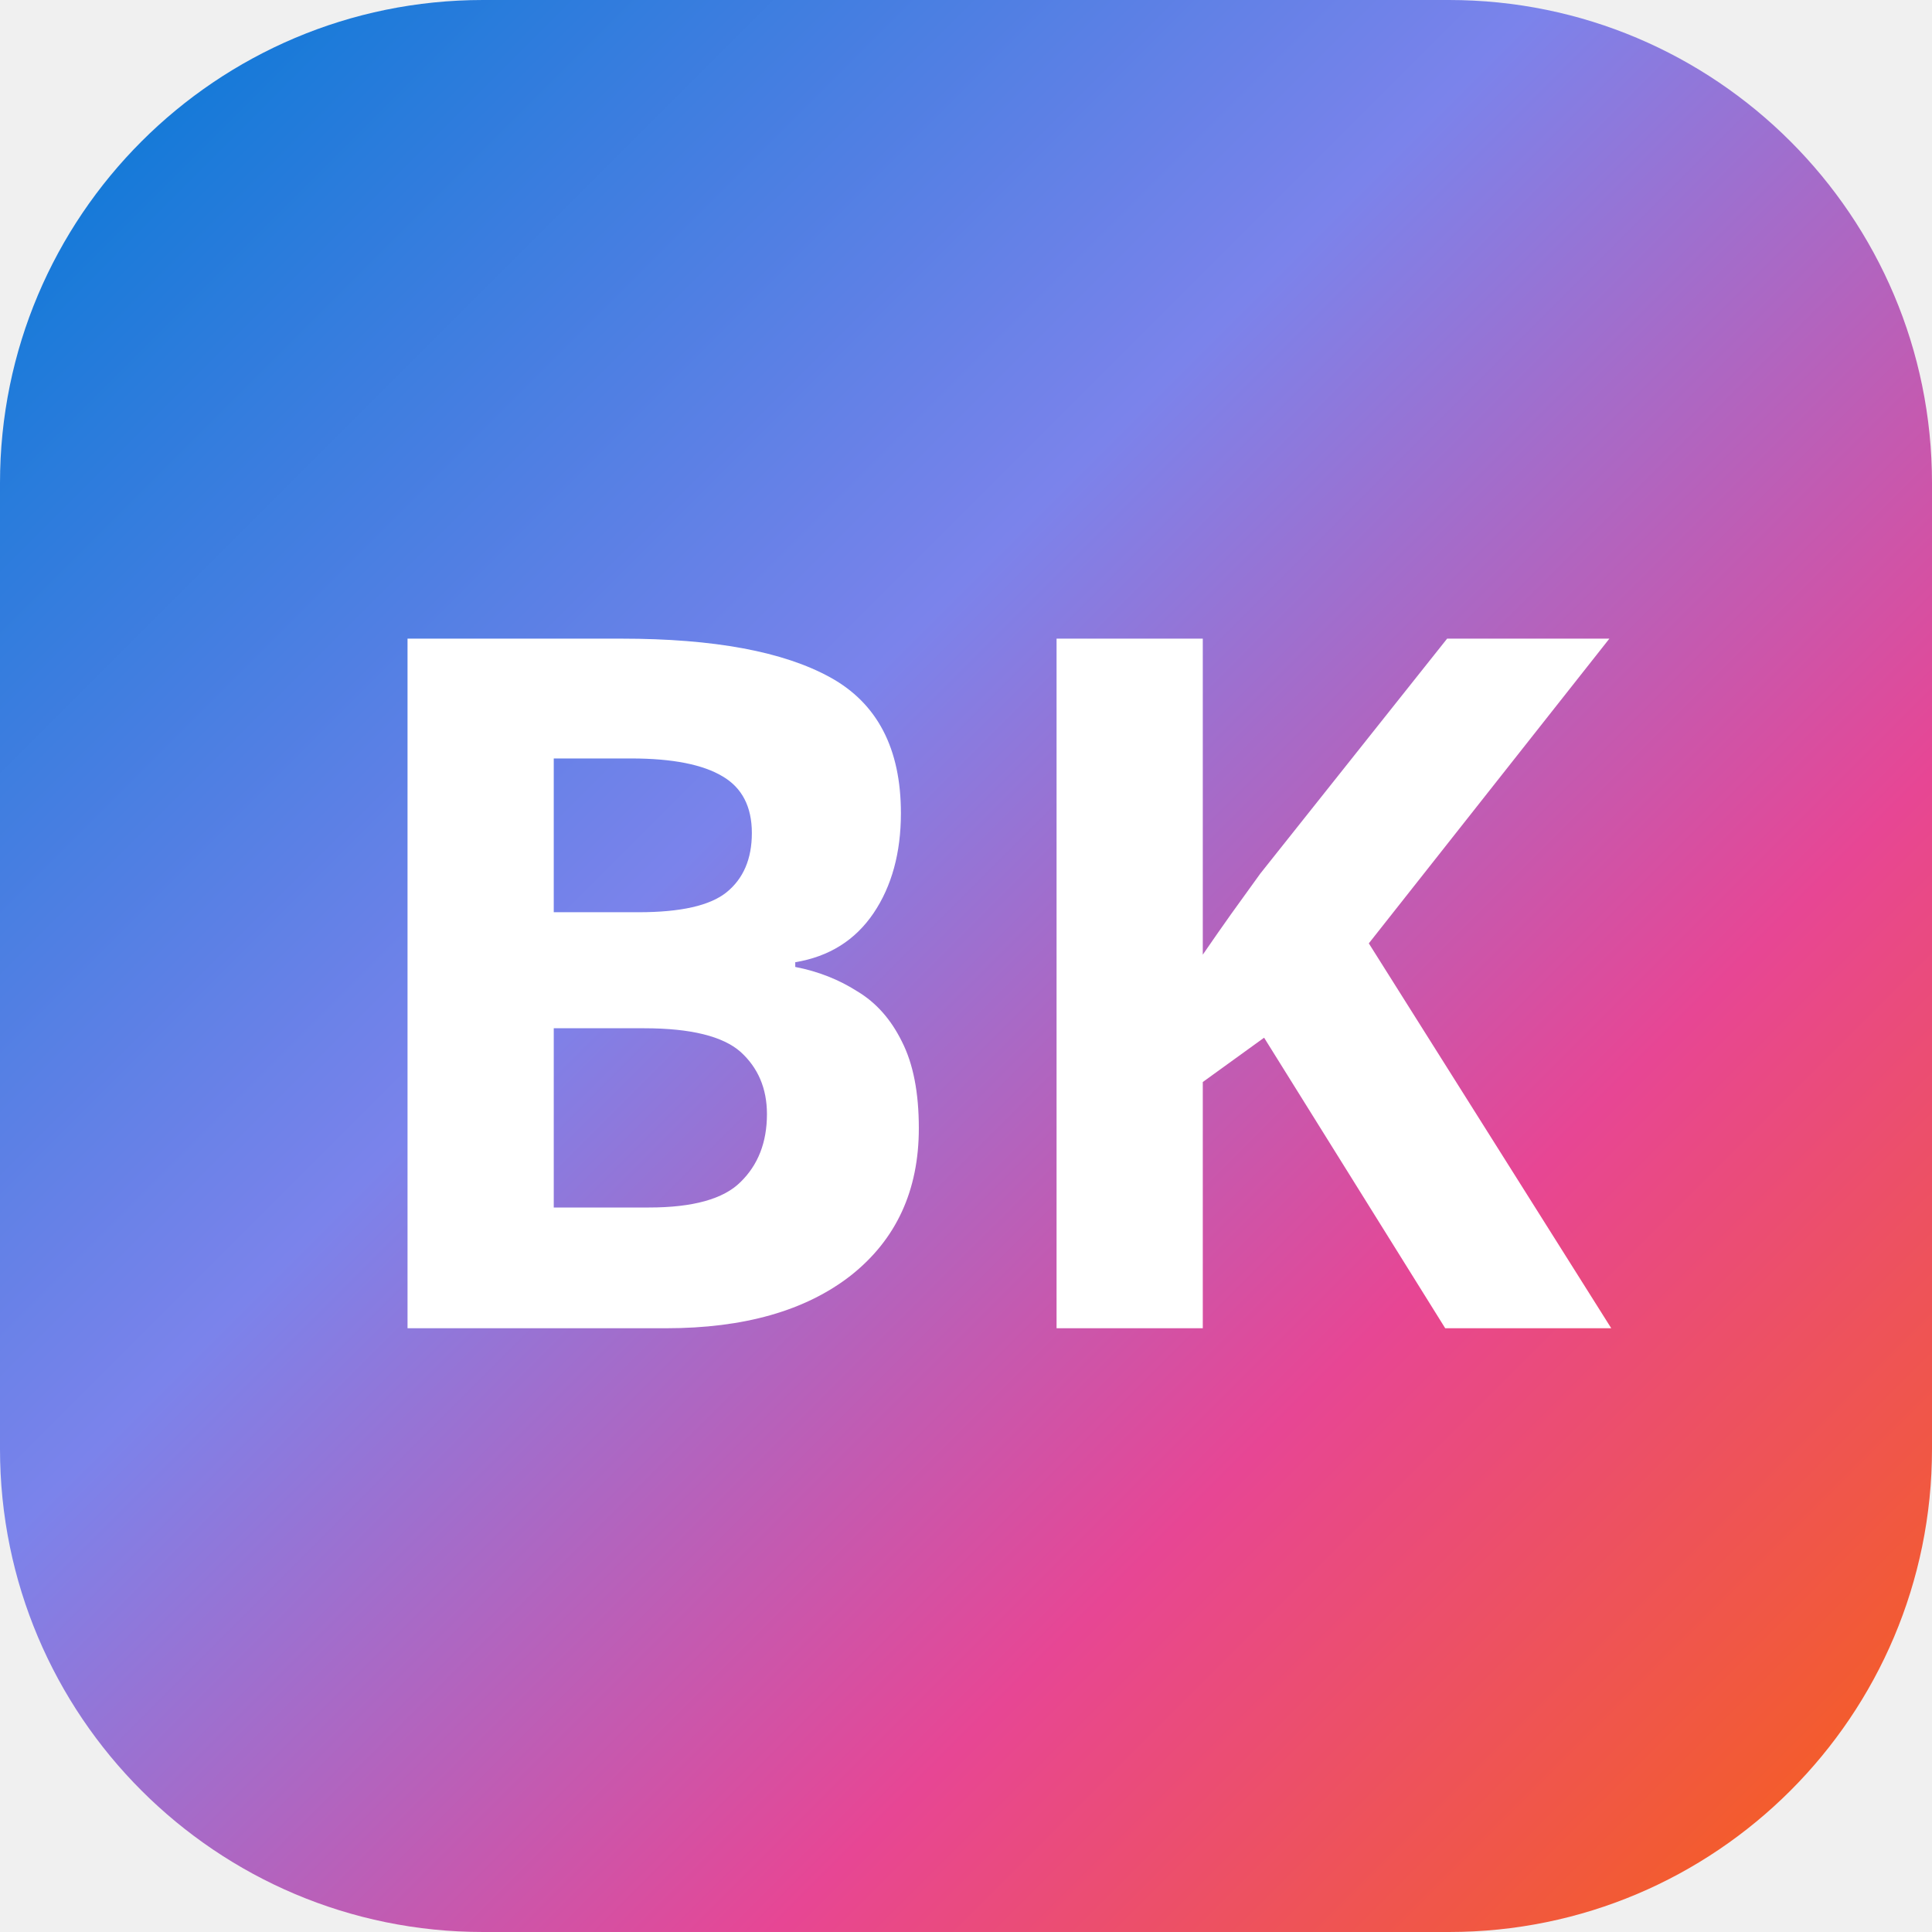
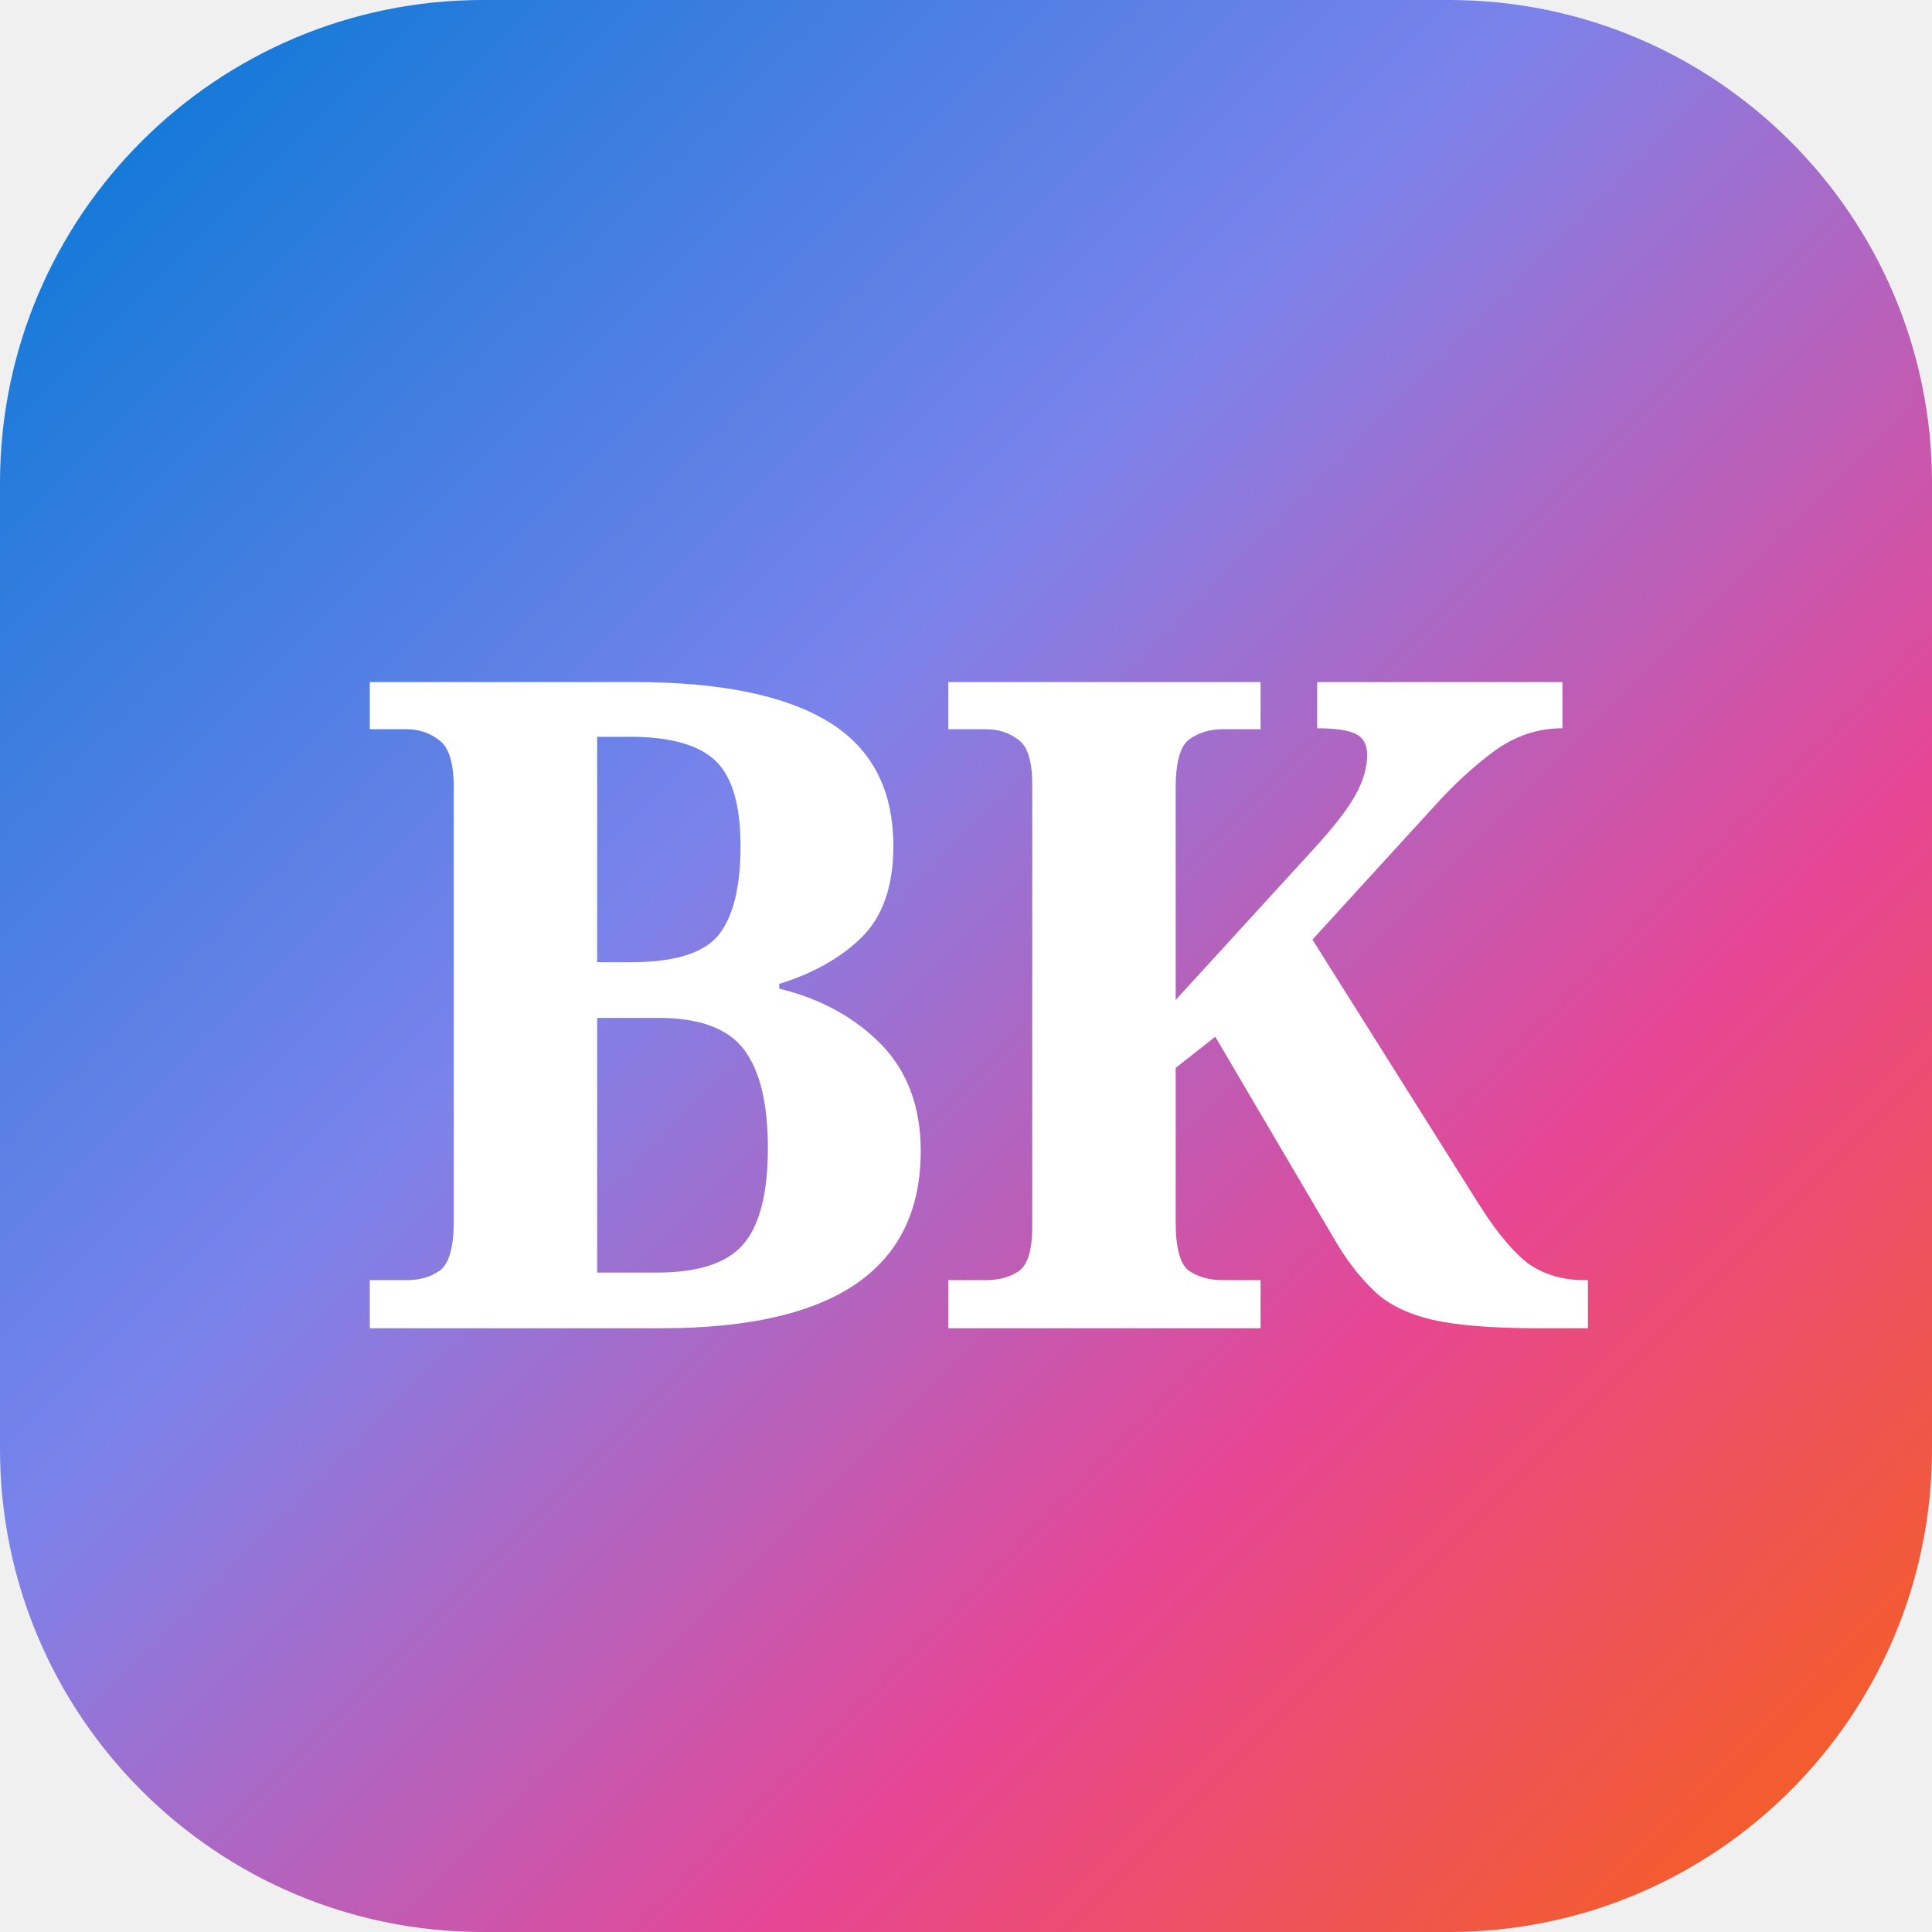
<svg xmlns="http://www.w3.org/2000/svg" viewBox="0 0 32 32">
  <defs>
    <linearGradient id="g" x1="0" y1="0" x2="32" y2="32" gradientUnits="userSpaceOnUse">
      <stop offset="0" stop-color="#0078D4" />
      <stop offset=".4" stop-color="#7B83EB" />
      <stop offset=".7" stop-color="#E74694" />
      <stop offset="1" stop-color="#F7630C" />
    </linearGradient>
  </defs>
  <rect width="32" height="32" rx="8" fill="url(#g)" />
-   <text x="16" y="22" text-anchor="middle" font-family="system-ui,sans-serif" font-weight="700" font-size="16" fill="white">BK</text>
+   <text x="16" y="22" text-anchor="middle" font-family="Georgia,serif" font-weight="700" font-size="15" letter-spacing="-0.5" fill="white">BK</text>
</svg>
